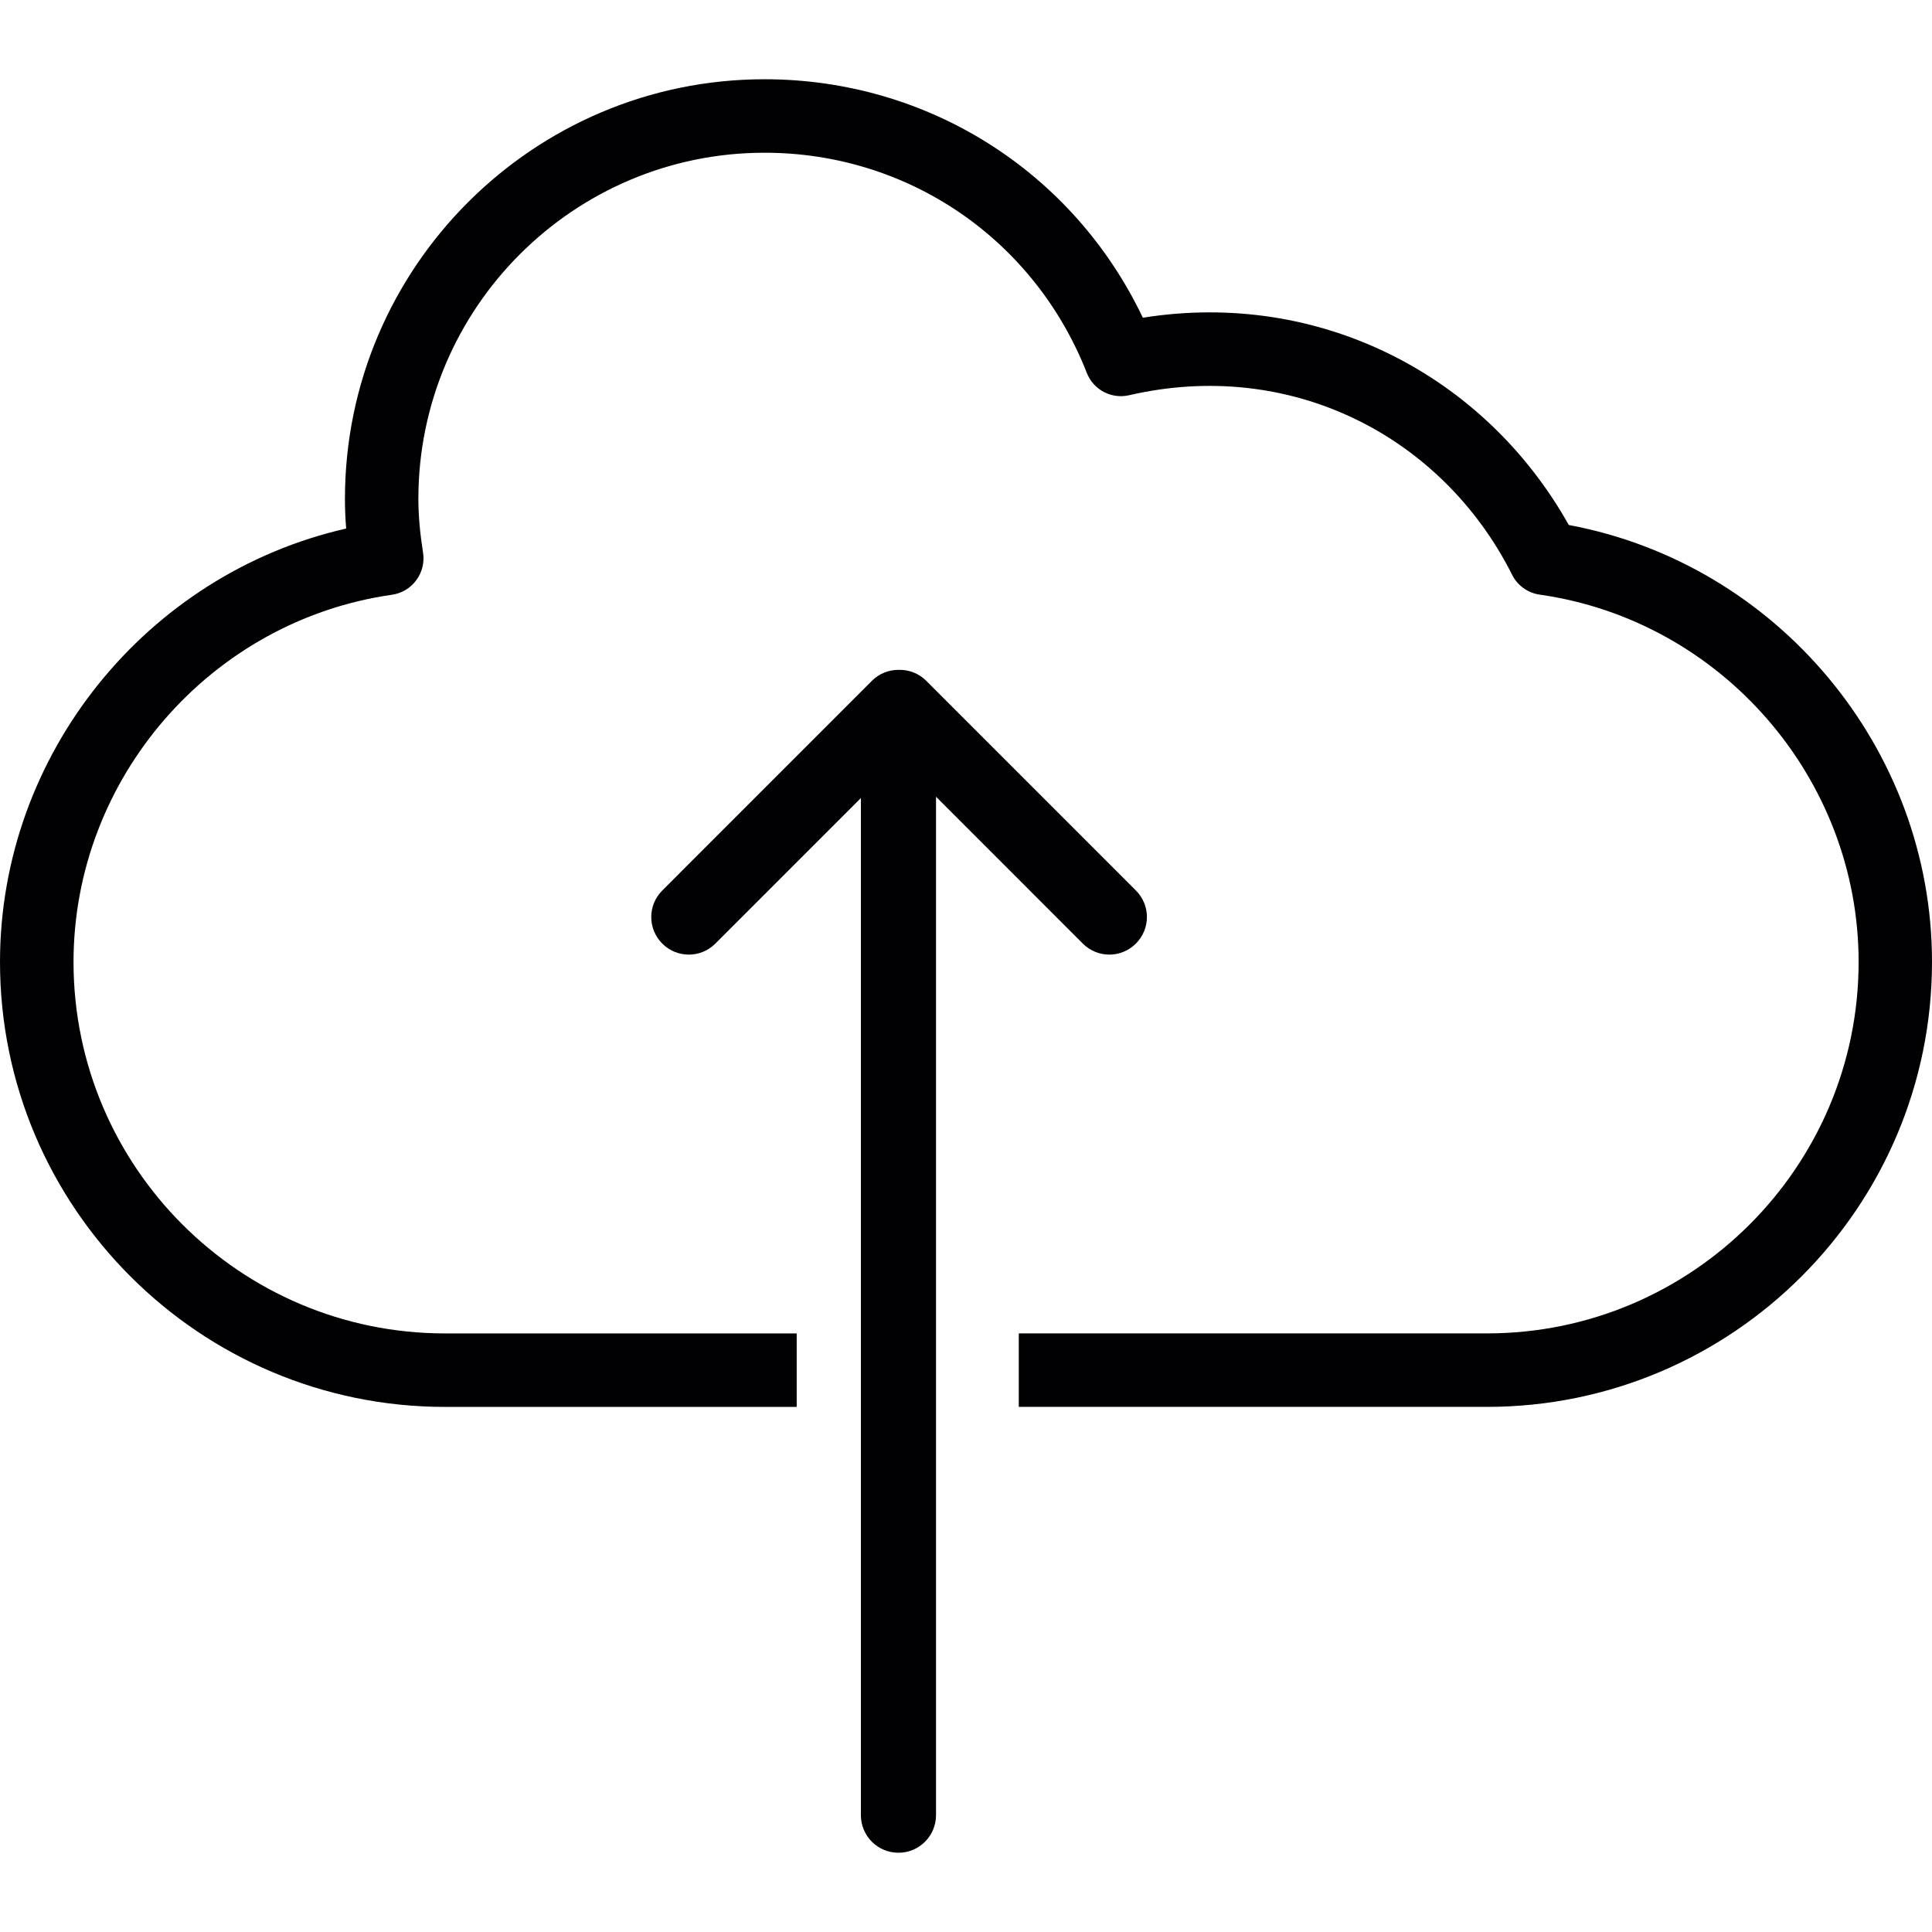
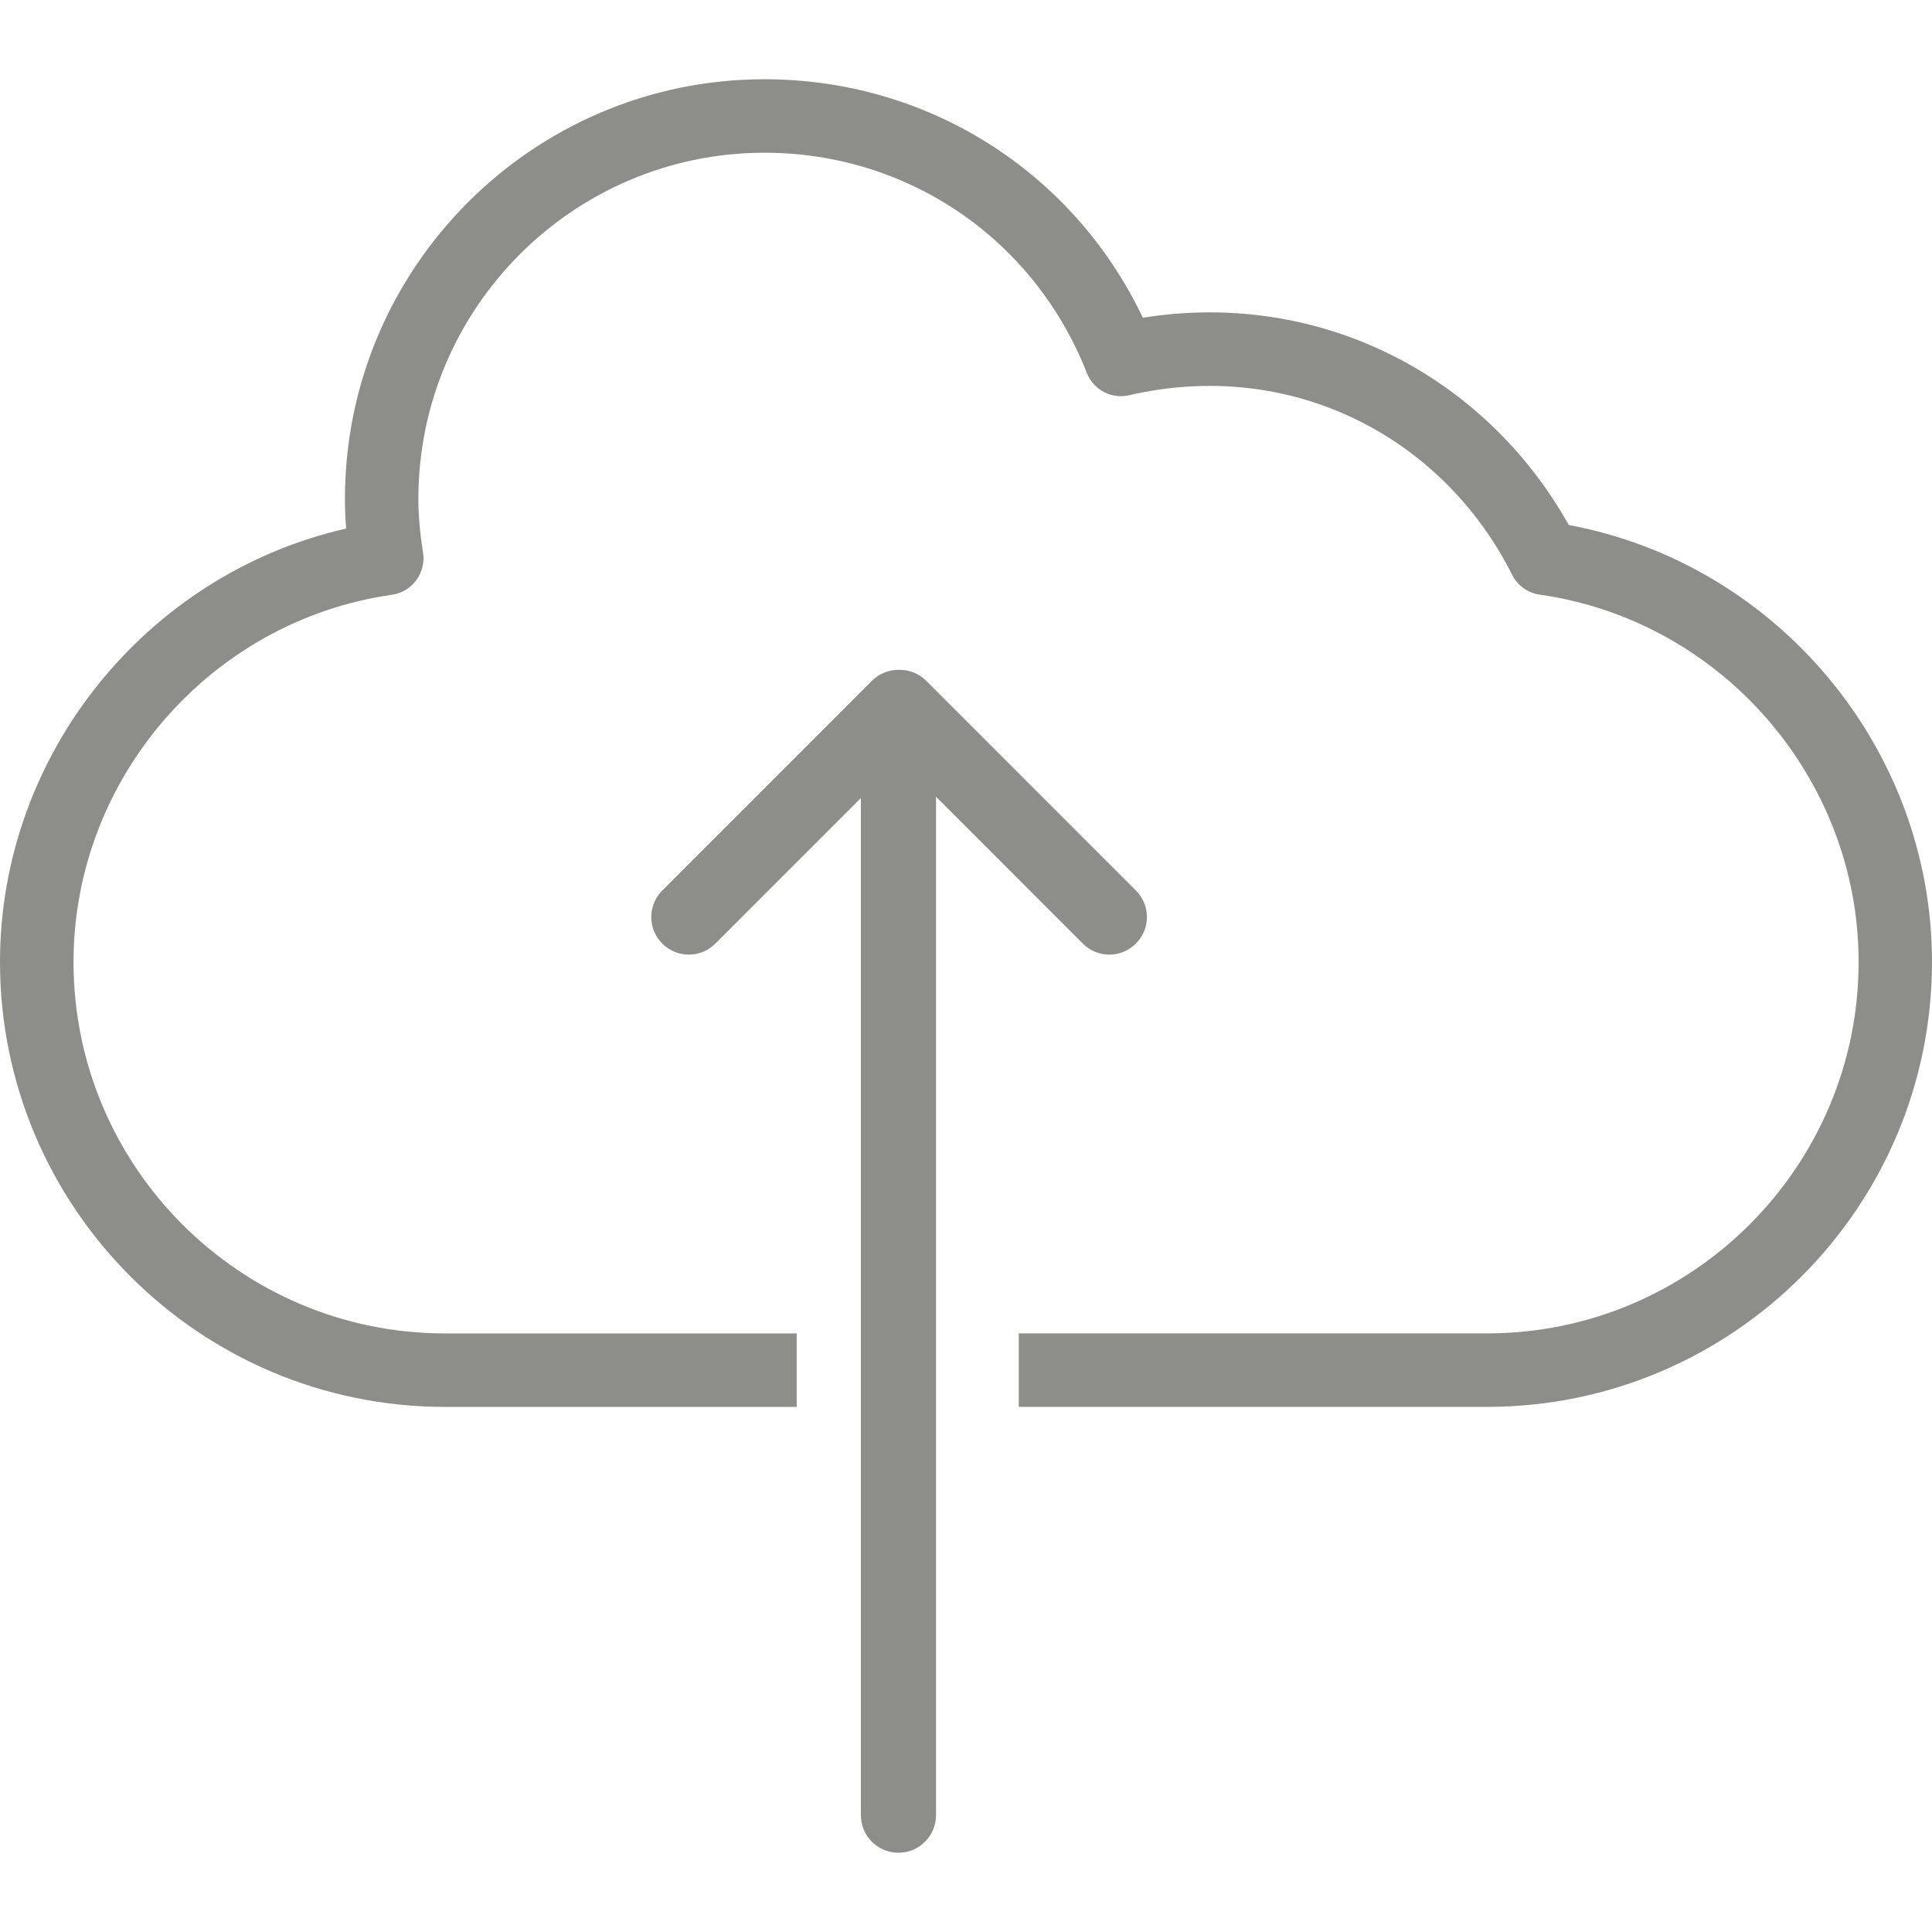
<svg xmlns="http://www.w3.org/2000/svg" version="1.1" id="Capa_1" x="0px" y="0px" viewBox="0 0 184.69 184.69" style="enable-background:new 0 0 184.69 184.69;" xml:space="preserve">
  <g>
    <g>
      <g>
-         <path style="fill:#010002;" d="M149.968,50.186c-8.017-14.308-23.796-22.515-40.717-19.813     C102.609,16.43,88.713,7.576,73.087,7.576c-22.117,0-40.112,17.994-40.112,40.115c0,0.913,0.036,1.854,0.118,2.834     C14.004,54.875,0,72.11,0,91.959c0,23.456,19.082,42.535,42.538,42.535h33.623v-7.025H42.538     c-19.583,0-35.509-15.929-35.509-35.509c0-17.526,13.084-32.621,30.442-35.105c0.931-0.132,1.768-0.633,2.326-1.392     c0.555-0.755,0.795-1.704,0.644-2.63c-0.297-1.904-0.447-3.582-0.447-5.139c0-18.249,14.852-33.094,33.094-33.094     c13.703,0,25.789,8.26,30.803,21.04c0.63,1.621,2.351,2.534,4.058,2.14c15.425-3.568,29.919,3.883,36.604,17.168     c0.508,1.027,1.503,1.736,2.641,1.897c17.368,2.473,30.481,17.569,30.481,35.112c0,19.58-15.937,35.509-35.52,35.509H97.391     v7.025h44.761c23.459,0,42.538-19.079,42.538-42.535C184.69,71.545,169.884,53.901,149.968,50.186z" />
+         <path style="fill:#8d8d8a;" d="M149.968,50.186c-8.017-14.308-23.796-22.515-40.717-19.813     C102.609,16.43,88.713,7.576,73.087,7.576c-22.117,0-40.112,17.994-40.112,40.115c0,0.913,0.036,1.854,0.118,2.834     C14.004,54.875,0,72.11,0,91.959c0,23.456,19.082,42.535,42.538,42.535h33.623v-7.025H42.538     c-19.583,0-35.509-15.929-35.509-35.509c0-17.526,13.084-32.621,30.442-35.105c0.931-0.132,1.768-0.633,2.326-1.392     c0.555-0.755,0.795-1.704,0.644-2.63c-0.297-1.904-0.447-3.582-0.447-5.139c0-18.249,14.852-33.094,33.094-33.094     c13.703,0,25.789,8.26,30.803,21.04c0.63,1.621,2.351,2.534,4.058,2.14c15.425-3.568,29.919,3.883,36.604,17.168     c0.508,1.027,1.503,1.736,2.641,1.897c17.368,2.473,30.481,17.569,30.481,35.112c0,19.58-15.937,35.509-35.52,35.509H97.391     v7.025h44.761c23.459,0,42.538-19.079,42.538-42.535C184.69,71.545,169.884,53.901,149.968,50.186z" />
      </g>
      <g>
-         <path style="fill:#010002;" d="M108.586,90.201c1.406-1.403,1.406-3.672,0-5.075L88.541,65.078     c-0.701-0.698-1.614-1.045-2.534-1.045l-0.064,0.011c-0.018,0-0.036-0.011-0.054-0.011c-0.931,0-1.85,0.361-2.534,1.045     L63.31,85.127c-1.403,1.403-1.403,3.672,0,5.075c1.403,1.406,3.672,1.406,5.075,0L82.296,76.29v97.227     c0,1.99,1.603,3.597,3.593,3.597c1.979,0,3.59-1.607,3.59-3.597V76.165l14.033,14.036     C104.91,91.608,107.183,91.608,108.586,90.201z" />
+         <path style="fill:#8d8d8a;" d="M108.586,90.201c1.406-1.403,1.406-3.672,0-5.075L88.541,65.078     c-0.701-0.698-1.614-1.045-2.534-1.045l-0.064,0.011c-0.018,0-0.036-0.011-0.054-0.011c-0.931,0-1.85,0.361-2.534,1.045     L63.31,85.127c-1.403,1.403-1.403,3.672,0,5.075c1.403,1.406,3.672,1.406,5.075,0L82.296,76.29v97.227     c0,1.99,1.603,3.597,3.593,3.597c1.979,0,3.59-1.607,3.59-3.597V76.165l14.033,14.036     C104.91,91.608,107.183,91.608,108.586,90.201z" />
      </g>
    </g>
  </g>
  <g>
</g>
  <g>
</g>
  <g>
</g>
  <g>
</g>
  <g>
</g>
  <g>
</g>
  <g>
</g>
  <g>
</g>
  <g>
</g>
  <g>
</g>
  <g>
</g>
  <g>
</g>
  <g>
</g>
  <g>
</g>
  <g>
</g>
</svg>
